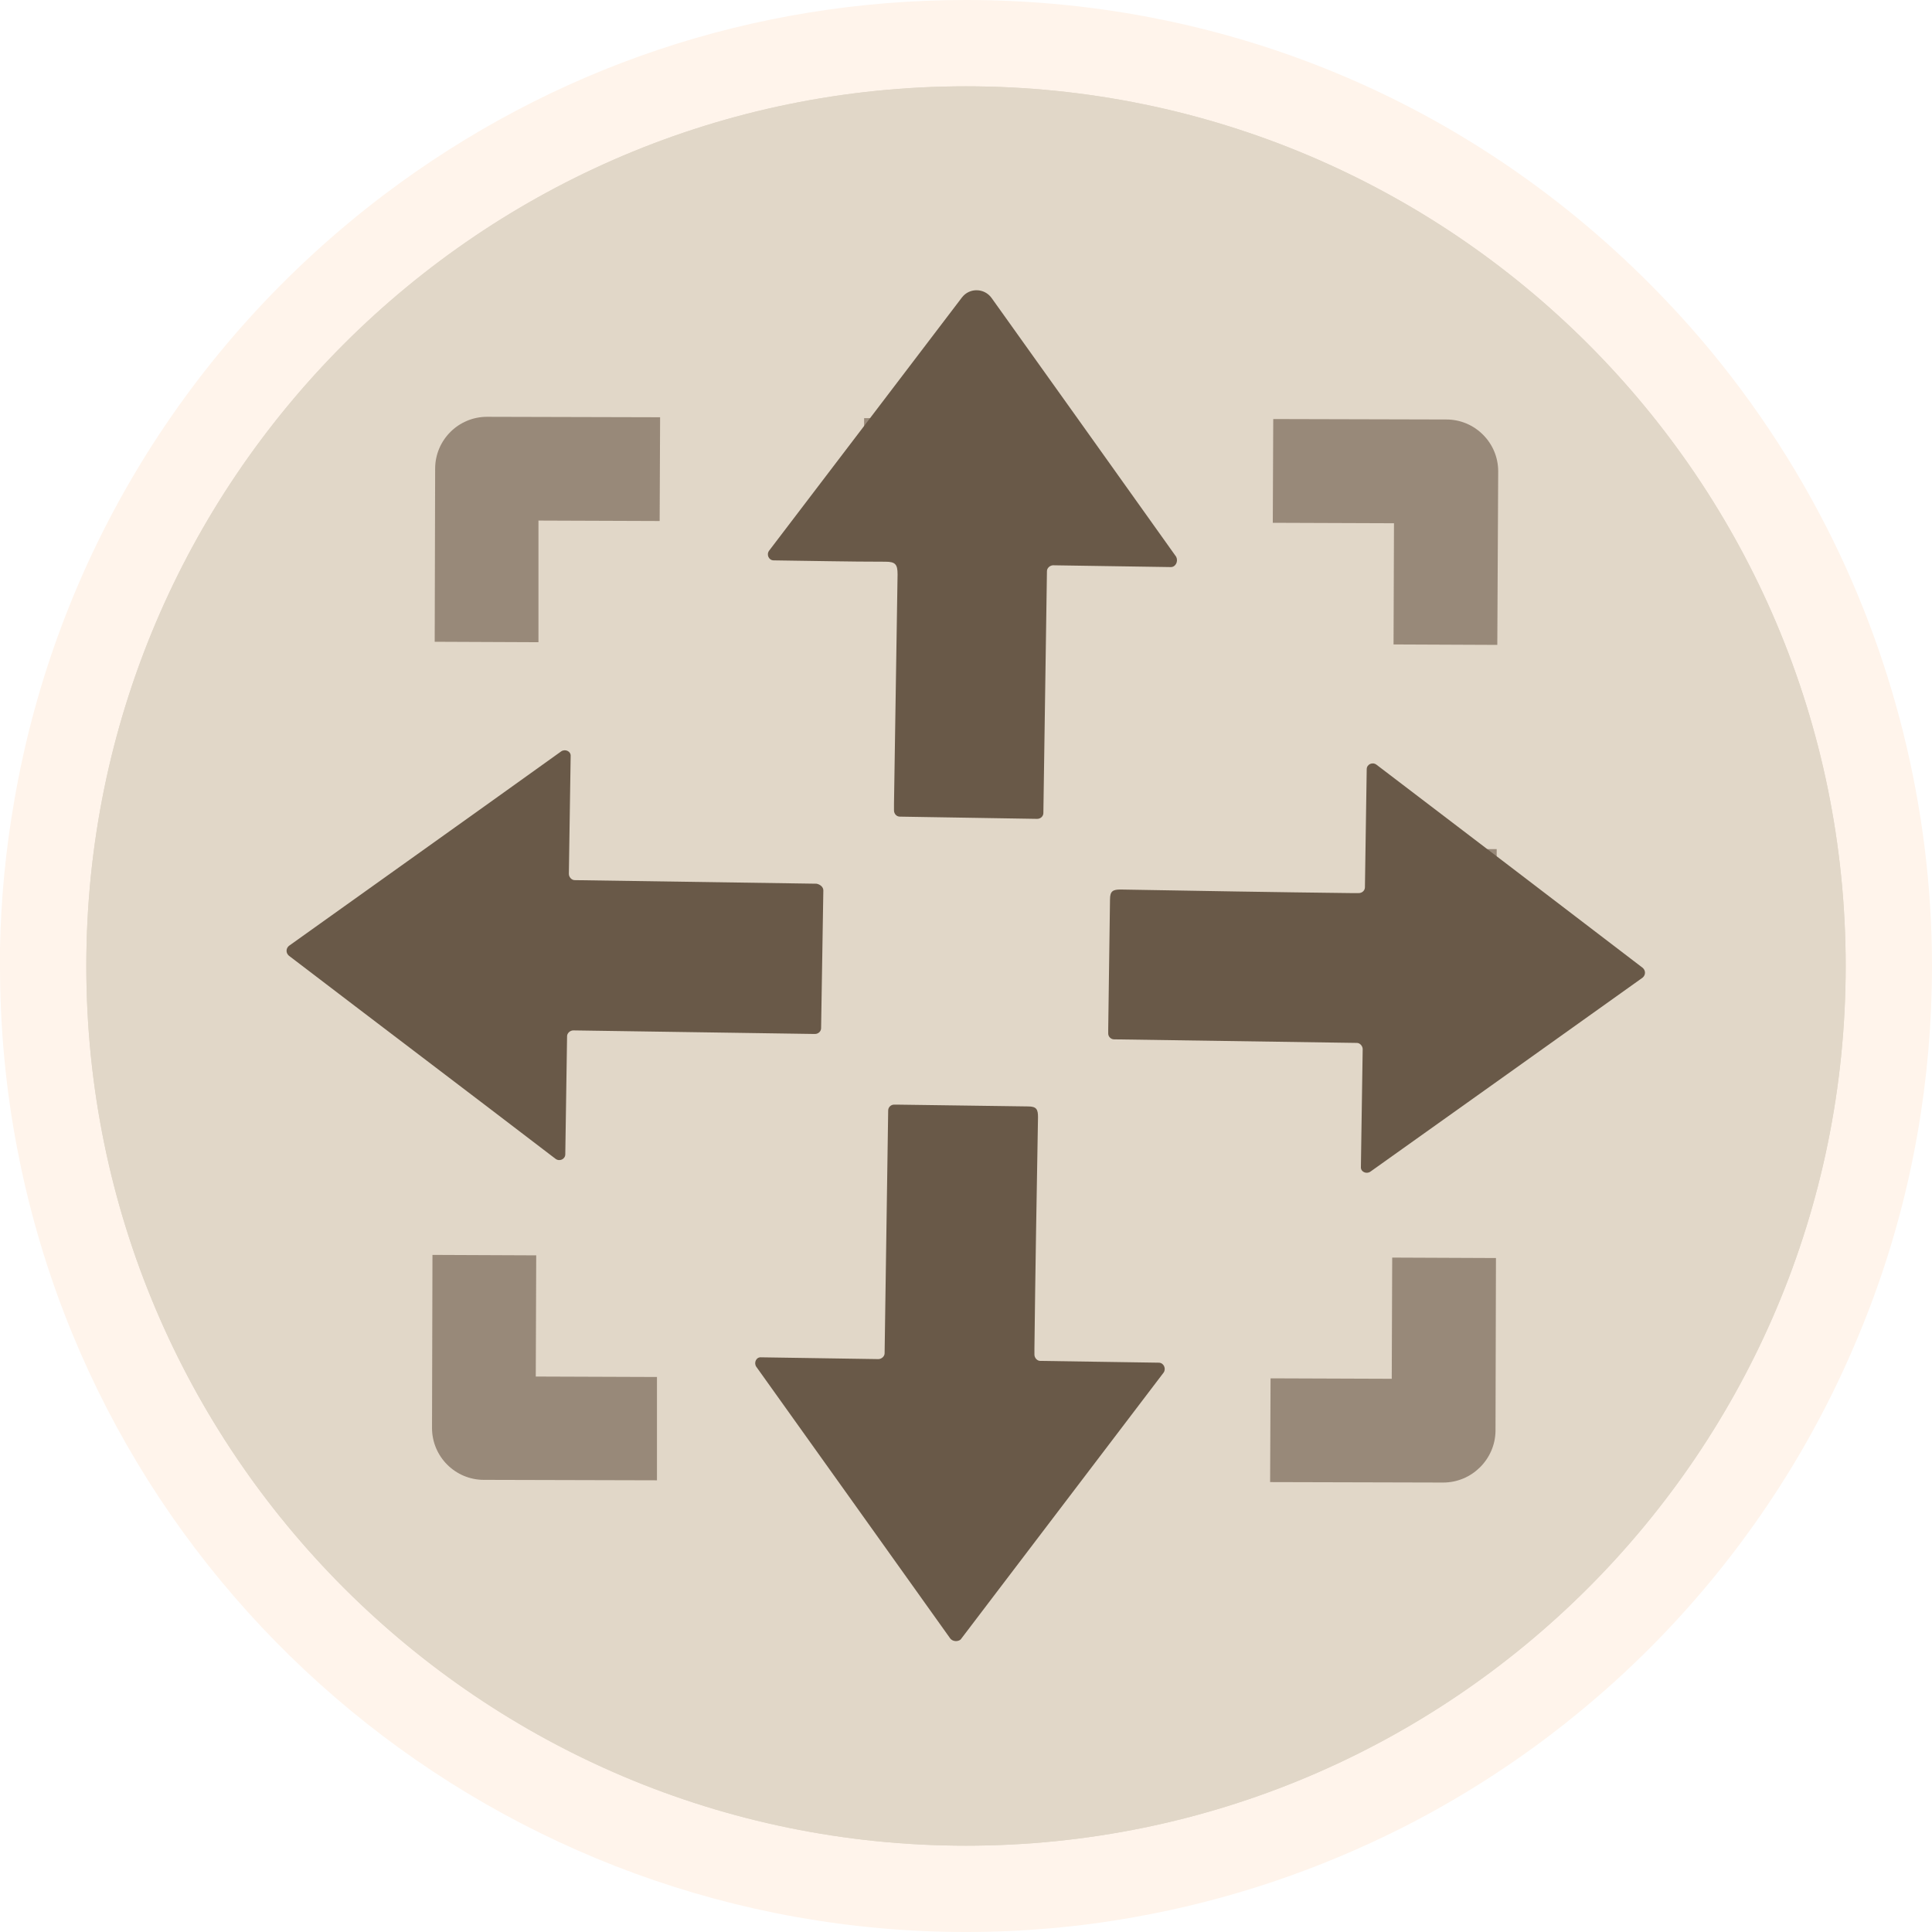
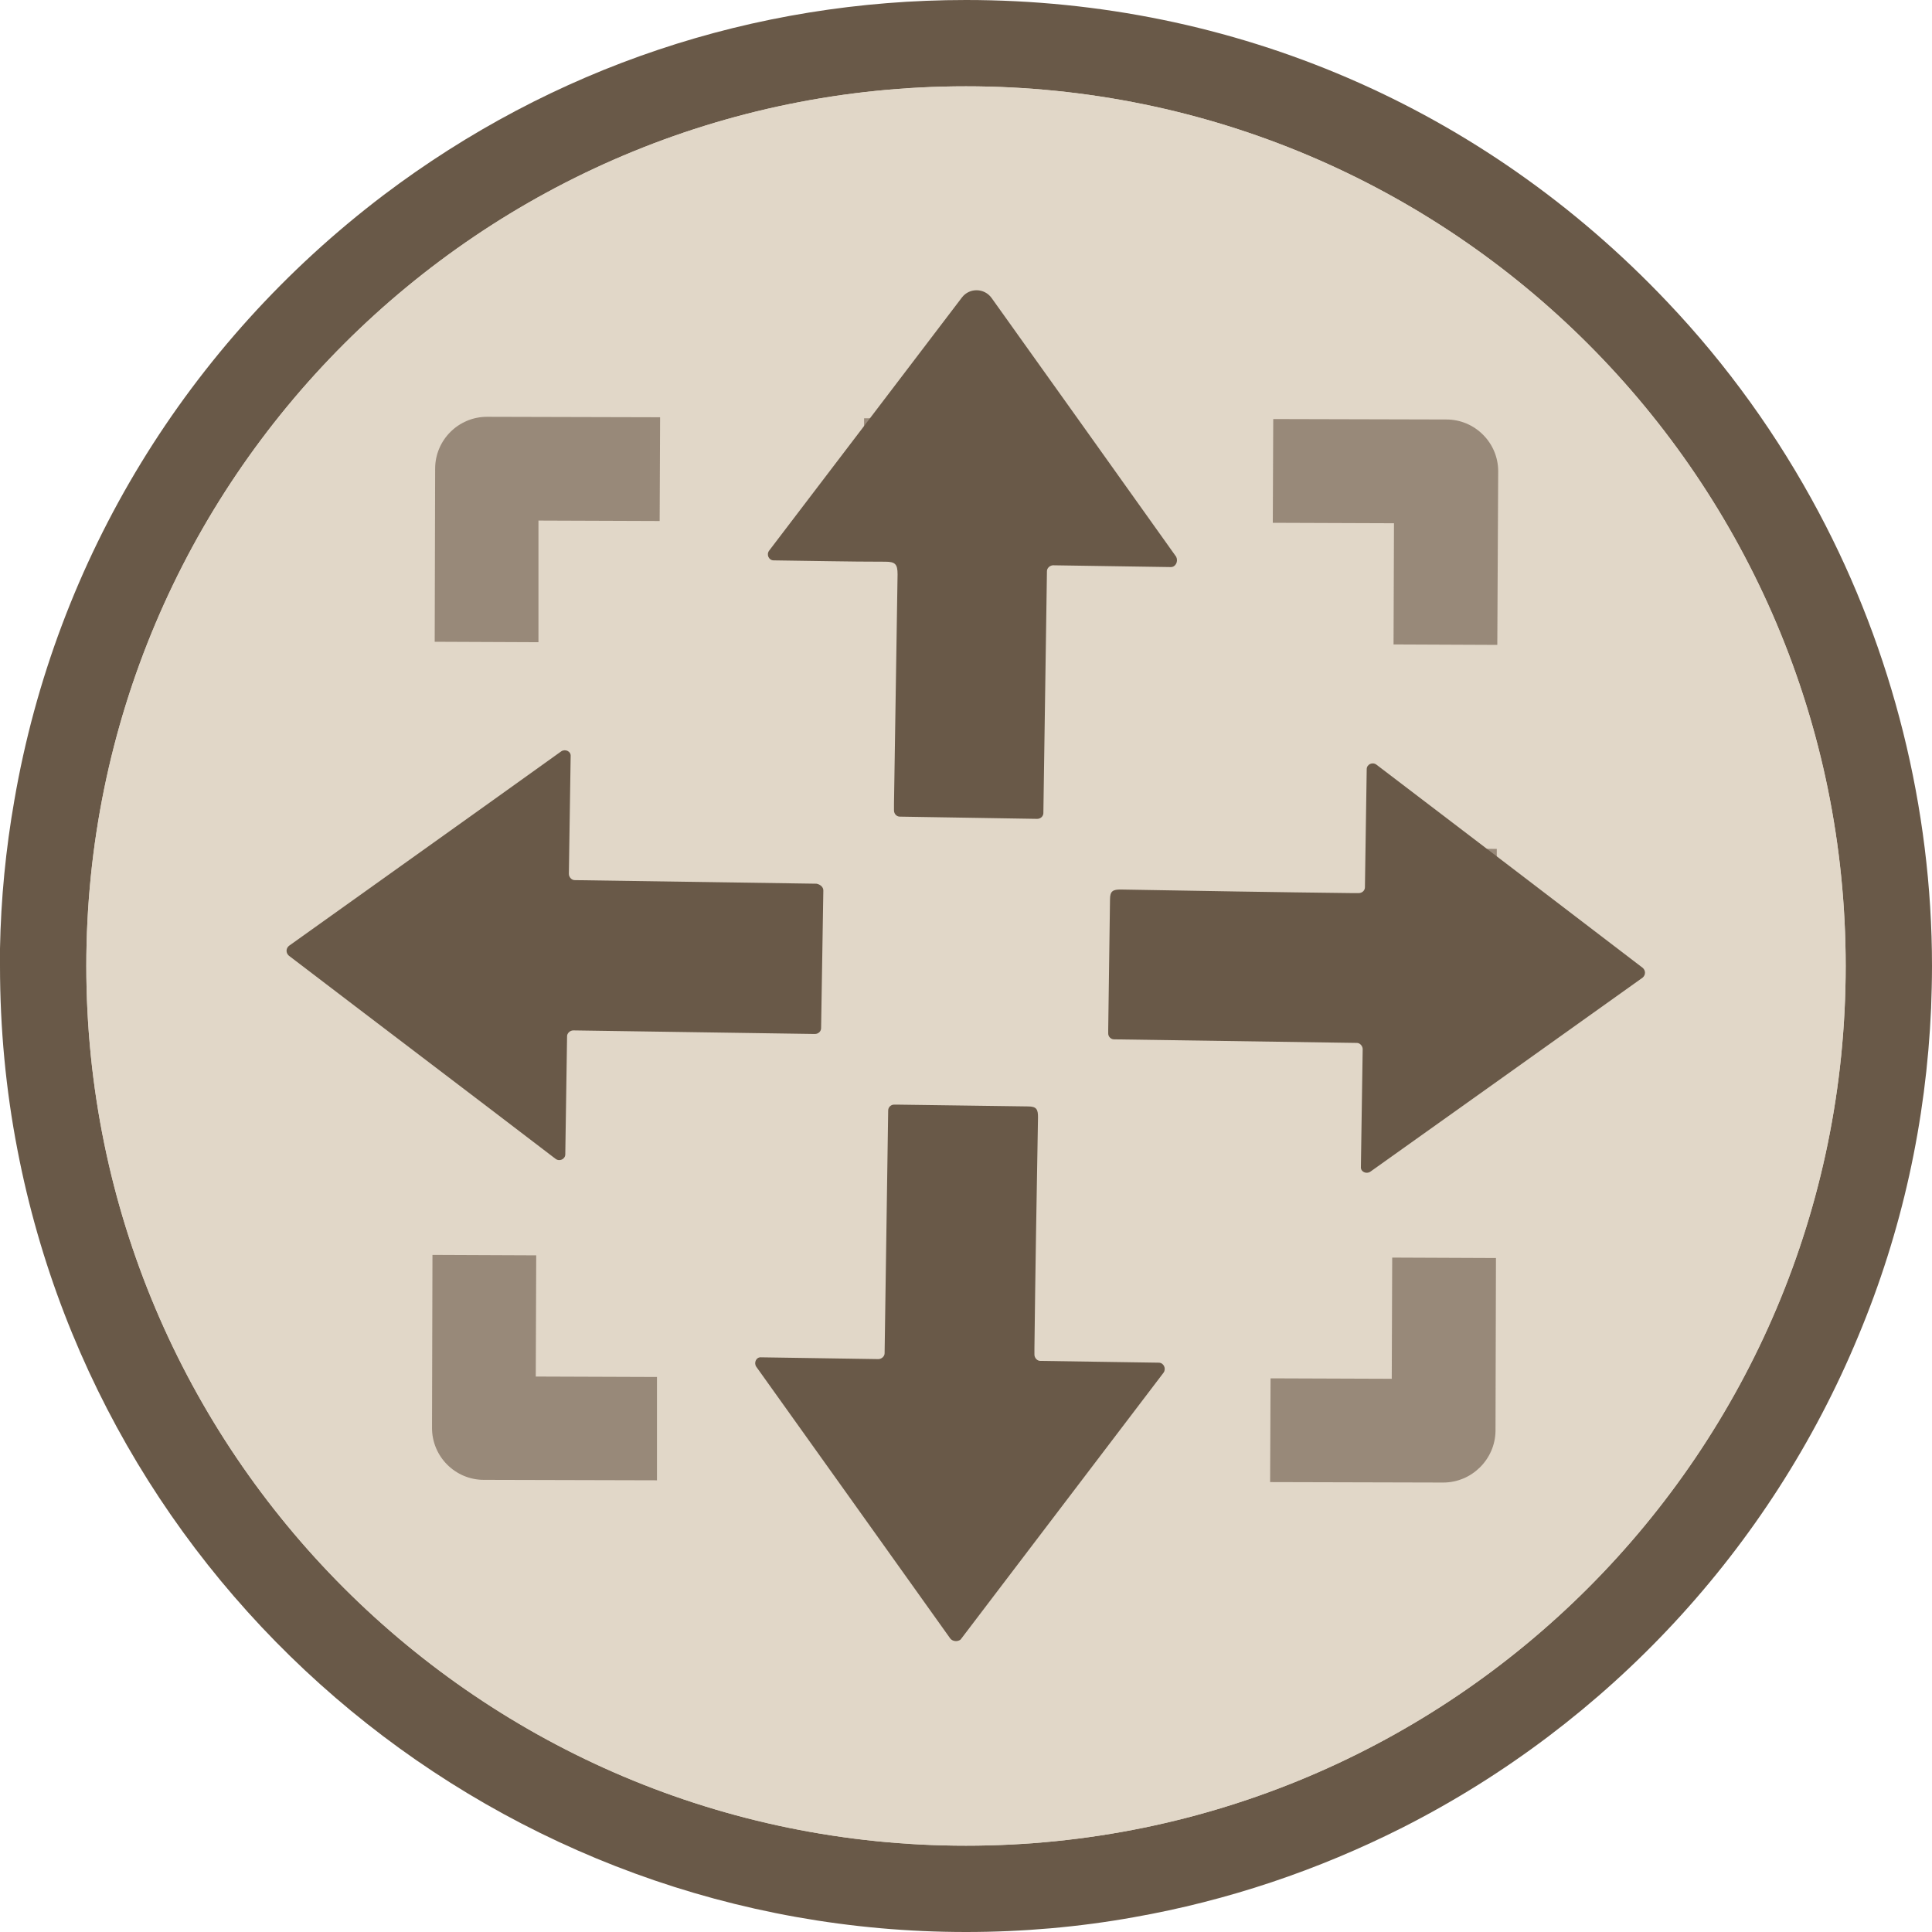
<svg xmlns="http://www.w3.org/2000/svg" xmlns:xlink="http://www.w3.org/1999/xlink" version="1.1" id="Layer_1" x="0px" y="0px" viewBox="0 0 432 432" style="enable-background:new 0 0 432 432;" xml:space="preserve">
  <style type="text/css">
- 	.st0{clip-path:url(#SVGID_00000070083059538122766090000010344810237233944988_);}
- 	.st1{fill:#FFF4EB;}
- 	.st2{clip-path:url(#SVGID_00000065039527074524869150000003102385453690947476_);}
- 	.st3{fill:#E1D7C8;}
- 	.st4{opacity:0.74;}
- 	.st5{fill:#7F6D5D;}
- 	.st6{fill:#695948;}
+ 	.st0{fill:none;}
+ 	.st1{fill:#695948;}
+ 	.st2{fill:#E1D7C8;}
+ 	.st3{clip-path:url(#SVGID_00000168093915276598640130000014957101084587914379_);}
+ 	.st4{clip-path:url(#SVGID_00000084529503486026339980000000377807807567226776_);}
+ 	.st5{clip-path:url(#SVGID_00000086668722115621477640000012766948359564146622_);}
+ 	.st6{clip-path:url(#SVGID_00000176030699707938328120000014254798392330216591_);}
+ 	.st7{clip-path:url(#SVGID_00000046321878698340561440000001022963189547850929_);}
+ 	.st8{clip-path:url(#SVGID_00000128467012115255160980000006819192465722662829_);}
+ 	.st9{opacity:0.74;}
+ 	.st10{fill:#7F6D5D;}
</style>
+   <path class="st0" d="M216,432C112.6,432,23.4,358.4,3.9,257.1C1.3,243.7,0,229.9,0,216c0-1.3,0-2.6,0-3.9C0.2,201,1.3,189.8,3.2,179  c9.3-54,38.7-102.1,82.6-135.4C123.5,15.1,168.5,0,216,0c59.9,0,115.6,24,156.8,67.5c13.4,14.1,24.8,30,33.9,47.1l0,0  c16.5,31,25.3,66.1,25.3,101.4c0,3.4-0.1,6.4-0.2,9.4c-1.1,25.3-6.5,50-16.3,73.4c-19.7,47.5-55.9,86.5-101.8,109.8  c-19,9.6-39.2,16.4-60.2,20.1C241.3,430.9,228.6,432,216,432z" />
  <g>
-     <defs>
-       <path id="SVGID_1_" d="M216,432C112.6,432,23.4,358.4,3.9,257.1C1.3,243.7,0,229.9,0,216c0-1.3,0-2.6,0-3.9    C0.2,201,1.3,189.8,3.2,179c9.3-54,38.7-102.1,82.6-135.4C123.5,15.1,168.5,0,216,0c59.9,0,115.6,24,156.8,67.5    c13.4,14.1,24.8,30,33.9,47.1l0,0c16.5,31,25.3,66.1,25.3,101.4c0,3.4-0.1,6.4-0.2,9.4c-1.1,25.3-6.5,50-16.3,73.4    c-19.7,47.5-55.9,86.5-101.8,109.8c-19,9.6-39.2,16.4-60.2,20.1C241.3,430.9,228.6,432,216,432z" />
-     </defs>
-     <clipPath id="SVGID_00000026861894888097717560000000415891094798964895_">
-       <use xlink:href="#SVGID_1_" style="overflow:visible;" />
-     </clipPath>
-     <g style="clip-path:url(#SVGID_00000026861894888097717560000000415891094798964895_);">
+     <path class="st1" d="M216,432C112.6,432,23.4,358.4,3.9,257.1C1.3,243.7,0,229.9,0,216c0-1.3,0-2.6,0-3.9   C0.2,201,1.3,189.8,3.2,179c9.3-54,38.7-102.1,82.6-135.4C123.5,15.1,168.5,0,216,0c59.9,0,115.6,24,156.8,67.5   c13.4,14.1,24.8,30,33.9,47.1l0,0c16.5,31,25.3,66.1,25.3,101.4c0,3.4-0.1,6.4-0.2,9.4c-1.1,25.3-6.5,50-16.3,73.4   c-19.7,47.5-55.9,86.5-101.8,109.8c-19,9.6-39.2,16.4-60.2,20.1C241.3,430.9,228.6,432,216,432z M216,38.7   c-39,0-75.9,12.4-106.8,35.8C73,101.8,48.9,141.3,41.3,185.6c-1.6,8.9-2.4,18-2.6,27.3c0,1.1,0,2.1,0,3.1c0,11.4,1.1,22.8,3.2,33.8   c16,83.2,89.3,143.6,174.1,143.6c10.4,0,20.8-0.9,30.8-2.7c17.2-3,33.8-8.6,49.4-16.5c37.7-19.2,67.4-51.2,83.7-90.2   c8-19.2,12.4-39.4,13.3-60.2c0.1-2.5,0.2-5,0.2-7.7c0-29.1-7.2-57.8-20.7-83.2l0,0c-7.5-14.1-16.8-27.1-27.8-38.7   C310.9,58.3,265.2,38.7,216,38.7z" />
+   </g>
+   <g>
+     <g>
      <g>
-         <path class="st1" d="M216,432C112.6,432,23.4,358.4,3.9,257.1C1.3,243.7,0,229.9,0,216c0-1.3,0-2.6,0-3.9     C0.2,201,1.3,189.8,3.2,179c9.3-54,38.7-102.1,82.6-135.4C123.5,15.1,168.5,0,216,0c59.9,0,115.6,24,156.8,67.5     c13.4,14.1,24.8,30,33.9,47.1l0,0c16.5,31,25.3,66.1,25.3,101.4c0,3.4-0.1,6.4-0.2,9.4c-1.1,25.3-6.5,50-16.3,73.4     c-19.7,47.5-55.9,86.5-101.8,109.8c-19,9.6-39.2,16.4-60.2,20.1C241.3,430.9,228.6,432,216,432z M216,38.7     c-39,0-75.9,12.4-106.8,35.8C73,101.8,48.9,141.3,41.3,185.6c-1.6,8.9-2.4,18-2.6,27.3c0,1.1,0,2.1,0,3.1     c0,11.4,1.1,22.8,3.2,33.8c16,83.2,89.3,143.6,174.1,143.6c10.4,0,20.8-0.9,30.8-2.7c17.2-3,33.8-8.6,49.4-16.5     c37.7-19.2,67.4-51.2,83.7-90.2c8-19.2,12.4-39.4,13.3-60.2c0.1-2.5,0.2-5,0.2-7.7c0-29.1-7.2-57.8-20.7-83.2l0,0     c-7.5-14.1-16.8-27.1-27.8-38.7C310.9,58.3,265.2,38.7,216,38.7z" />
+         <circle id="SVGID_00000098939383356629479740000016985039702790973101_" class="st2" cx="216" cy="216" r="196.7" />
+       </g>
+       <g>
+         <defs>
+           <circle id="SVGID_1_" cx="216" cy="216" r="196.7" />
+         </defs>
+         <clipPath id="SVGID_00000027588949486290472010000011142206381756529826_">
+           <use xlink:href="#SVGID_1_" style="overflow:visible;" />
+         </clipPath>
+         <g style="clip-path:url(#SVGID_00000027588949486290472010000011142206381756529826_);">
+           <circle class="st2" cx="216" cy="216" r="196.7" />
+         </g>
+       </g>
+       <g>
+         <defs>
+           <circle id="SVGID_00000183232656743464651830000009370861261361727130_" cx="216" cy="216" r="196.7" />
+         </defs>
+         <clipPath id="SVGID_00000121977911229630211550000006040866225720339073_">
+           <use xlink:href="#SVGID_00000183232656743464651830000009370861261361727130_" style="overflow:visible;" />
+         </clipPath>
+         <g style="clip-path:url(#SVGID_00000121977911229630211550000006040866225720339073_);">
+           <path class="st2" d="M216.9,344.1L198.3,104l90.6-7c3.4-0.3,6.3,2.6,6,6l-5.1,0.5l-12.4,222c-0.6,8.1-7.1,14.5-15.2,15.1      L216.9,344.1z" />
+         </g>
+       </g>
+       <g>
+         <defs>
+           <circle id="SVGID_00000034801030408667906460000016192190493359660675_" cx="216" cy="216" r="196.7" />
+         </defs>
+         <clipPath id="SVGID_00000079451335871217414810000001448880906248913552_">
+           <use xlink:href="#SVGID_00000034801030408667906460000016192190493359660675_" style="overflow:visible;" />
+         </clipPath>
+         <g style="clip-path:url(#SVGID_00000079451335871217414810000001448880906248913552_);">
+           <path class="st2" d="M234.2,342.7l-18.6-240.1l-90.6,7c-3.4,0.3-5.8,3.5-5,6.9l5.1-0.3l46.5,217.4c1.9,7.9,9.2,13.3,17.3,12.6      L234.2,342.7z" />
+         </g>
+       </g>
+       <g>
+         <defs>
+           <circle id="SVGID_00000076594911885605520840000000213257017708042669_" cx="216" cy="216" r="196.7" />
+         </defs>
+         <clipPath id="SVGID_00000155860781551270602890000005683161799481631677_">
+           <use xlink:href="#SVGID_00000076594911885605520840000000213257017708042669_" style="overflow:visible;" />
+         </clipPath>
+         <g style="clip-path:url(#SVGID_00000155860781551270602890000005683161799481631677_);">
+           <path class="st2" d="M133.5,117.3l43.7,204.1c1.8,7.4,8.7,12.4,16.3,11.9L210,332c4.1-0.3,7.1-4.2,6.2-8.3l-41.4-204.9      c-0.5-2.7-3-4.5-5.7-4.3L133.5,117.3z" />
+         </g>
+       </g>
+       <g>
+         <defs>
+           <circle id="SVGID_00000077305022062186171110000007668623020988881538_" cx="216" cy="216" r="196.7" />
+         </defs>
+         <clipPath id="SVGID_00000028308075532690097940000002243412066014224517_">
+           <use xlink:href="#SVGID_00000077305022062186171110000007668623020988881538_" style="overflow:visible;" />
+         </clipPath>
+         <g style="clip-path:url(#SVGID_00000028308075532690097940000002243412066014224517_);">
+           <path class="st2" d="M284.7,274.7c-17.6,3-37.3,5.4-58.8,6.6c-24.7,1.4-47.4,1-67.4-0.4c-8.2-35.4-16.4-70.8-24.6-106.2      c23.6-4.4,50.5-8.1,80.3-9.9c28.2-1.7,54-1.4,77,0C289,201.4,286.8,238,284.7,274.7z" />
+         </g>
+       </g>
+       <g>
+         <defs>
+           <circle id="SVGID_00000133503276920259154250000010681582254507679153_" cx="216" cy="216" r="196.7" />
+         </defs>
+         <clipPath id="SVGID_00000038371728139914150210000007626585158392726195_">
+           <use xlink:href="#SVGID_00000133503276920259154250000010681582254507679153_" style="overflow:visible;" />
+         </clipPath>
+         <g style="clip-path:url(#SVGID_00000038371728139914150210000007626585158392726195_);">
+           <path class="st2" d="M215.2,187.8l11.4,18c0.5,0.8,1.4,1.3,2.4,1.4l21.3,0.8c2.5,0.1,3.7,3,2.2,4.9l-13.6,16.4      c-0.6,0.8-0.8,1.8-0.6,2.7l5.8,20.5c0.7,2.4-1.7,4.5-3.9,3.6l-19.8-7.9c-0.9-0.4-1.9-0.3-2.7,0.3L200,260.4      c-2,1.4-4.8-0.2-4.6-2.7l1.4-21.3c0.1-1-0.4-1.9-1.1-2.5l-16.8-13.2c-1.9-1.5-1.3-4.6,1.1-5.2l20.7-5.3c0.9-0.2,1.7-0.9,2-1.8      l7.4-20C210.7,186.1,213.8,185.8,215.2,187.8z" />
+         </g>
+       </g>
+     </g>
+     <g>
+       <g class="st9">
+         <g>
+           <path class="st10" d="M322.7,331.5L322.7,331.5l-38.7-0.1l0.1-23.2l27.1,0.1l0.1-27.1l23.2,0.1l-0.1,38.7      C334.3,326.3,329.1,331.5,322.7,331.5z" />
+         </g>
+         <g>
+           <rect x="203.9" y="296.7" transform="matrix(2.700151e-03 -1 1 2.700151e-03 -104.6501 534.1572)" class="st10" width="23.2" height="45.7" />
+         </g>
+         <g>
+           <path class="st10" d="M146.9,331l-38.7-0.1c-6.4,0-11.6-5.2-11.6-11.6l0.1-38.7l23.2,0.1l-0.1,27.1l27.1,0.1V331z" />
+         </g>
+         <g>
+           <rect x="85.8" y="200.5" transform="matrix(2.604149e-03 -1 1 2.604149e-03 -103.7898 320.1781)" class="st10" width="45.7" height="23.2" />
+         </g>
+         <g>
+           <path class="st10" d="M120.4,143.6l-23.2-0.1l0.1-38.7c0-6.4,5.2-11.6,11.6-11.6l0,0l38.7,0.1l-0.1,23.2l-27.1-0.1L120.4,143.6z      " />
+         </g>
+         <g>
+           <rect x="204.4" y="82.3" transform="matrix(2.755255e-03 -1 1 2.755255e-03 110.2853 320.9026)" class="st10" width="23.2" height="45.7" />
+         </g>
+         <g>
+           <path class="st10" d="M334.8,144.2l-23.2-0.1l0.1-27.1l-27.1-0.1l0.1-23.2l38.7,0.1c3.1,0,6,1.2,8.2,3.4      c2.2,2.2,3.4,5.1,3.4,8.2L334.8,144.2z" />
+         </g>
+         <g>
+           <rect x="300.2" y="201.1" transform="matrix(2.821158e-03 -1 1 2.821158e-03 109.4099 535.0792)" class="st10" width="45.7" height="23.2" />
+         </g>
      </g>
      <g>
        <g>
-           <defs>
-             <circle id="SVGID_00000098939383356629479740000016985039702790973101_" cx="216" cy="216" r="196.7" />
-           </defs>
-           <use xlink:href="#SVGID_00000098939383356629479740000016985039702790973101_" style="overflow:visible;fill:#E1D7C8;" />
-           <clipPath id="SVGID_00000183931313765774400760000001649592194766620805_">
-             <use xlink:href="#SVGID_00000098939383356629479740000016985039702790973101_" style="overflow:visible;" />
-           </clipPath>
-           <g style="clip-path:url(#SVGID_00000183931313765774400760000001649592194766620805_);">
-             <circle class="st3" cx="216" cy="216" r="196.7" />
-           </g>
-           <g style="clip-path:url(#SVGID_00000183931313765774400760000001649592194766620805_);">
-             <path class="st3" d="M216.9,344.1l-18.6-240.1l90.6-7c3.4-0.3,6.3,2.6,6,6l-5.1,0.5l-12.4,222c-0.6,8.1-7.1,14.5-15.2,15.1       L216.9,344.1z" />
-           </g>
-           <g style="clip-path:url(#SVGID_00000183931313765774400760000001649592194766620805_);">
-             <path class="st3" d="M234.2,342.7l-18.6-240.1l-90.6,7c-3.4,0.3-5.8,3.5-5,6.9l5.1-0.3l46.5,217.4c1.9,7.9,9.2,13.3,17.3,12.6       L234.2,342.7z" />
-           </g>
-           <g style="clip-path:url(#SVGID_00000183931313765774400760000001649592194766620805_);">
-             <path class="st3" d="M133.5,117.3l43.7,204.1c1.8,7.4,8.7,12.4,16.3,11.9l16.5-1.3c4.1-0.3,7.1-4.2,6.2-8.3l-41.4-204.9       c-0.5-2.7-3-4.5-5.7-4.3L133.5,117.3z" />
-           </g>
-           <g style="clip-path:url(#SVGID_00000183931313765774400760000001649592194766620805_);">
-             <path class="st3" d="M284.7,274.7c-17.6,3-37.3,5.4-58.8,6.6c-24.7,1.4-47.4,1-67.4-0.4c-8.2-35.4-16.4-70.8-24.6-106.2       c23.6-4.4,50.5-8.1,80.3-9.9c28.2-1.7,54-1.4,77,0C289,201.4,286.8,238,284.7,274.7z" />
-           </g>
-           <g style="clip-path:url(#SVGID_00000183931313765774400760000001649592194766620805_);">
-             <path class="st3" d="M215.2,187.8l11.4,18c0.5,0.8,1.4,1.3,2.4,1.4l21.3,0.8c2.5,0.1,3.7,3,2.2,4.9l-13.6,16.4       c-0.6,0.8-0.8,1.8-0.6,2.7l5.8,20.5c0.7,2.4-1.7,4.5-3.9,3.6l-19.8-7.9c-0.9-0.4-1.9-0.3-2.7,0.3l-17.7,11.9       c-2,1.4-4.8-0.2-4.6-2.7l1.4-21.3c0.1-1-0.4-1.9-1.1-2.5l-16.8-13.2c-1.9-1.5-1.3-4.6,1.1-5.2l20.7-5.3c0.9-0.2,1.7-0.9,2-1.8       l7.4-20C210.7,186.1,213.8,185.8,215.2,187.8z" />
-           </g>
+           <path class="st1" d="M184.1,199.1l-0.5,30.8c0,0.7-0.6,1.3-1.4,1.3l-54-0.8c-0.7,0-1.4,0.6-1.4,1.3l-0.4,26.4      c0,1.1-1.3,1.7-2.2,1c-20-15.3-39.7-30.2-59.6-45.4c-0.7-0.6-0.7-1.6,0-2.2C84.9,197,105,182.7,125.5,168c0.9-0.6,2.2,0,2.1,1.1      l-0.4,26.3c0,0.7,0.6,1.4,1.3,1.4l54.1,0.8C183.5,197.8,184.1,198.4,184.1,199.1z" />
        </g>
        <g>
-           <g class="st4">
-             <g>
-               <path class="st5" d="M322.7,331.5C322.7,331.5,322.7,331.5,322.7,331.5l-38.7-0.1l0.1-23.2l27.1,0.1l0.1-27.1l23.2,0.1        l-0.1,38.7C334.3,326.3,329.1,331.5,322.7,331.5z" />
-             </g>
-             <g>
-               <rect x="203.9" y="296.7" transform="matrix(2.700161e-03 -1 1 2.700161e-03 -104.6562 534.1823)" class="st5" width="23.2" height="45.7" />
-             </g>
-             <g>
-               <path class="st5" d="M146.9,331l-38.7-0.1c-6.4,0-11.6-5.2-11.6-11.6l0.1-38.7l23.2,0.1l-0.1,27.1l27.1,0.1L146.9,331z" />
-             </g>
-             <g>
-               <rect x="85.7" y="200.5" transform="matrix(2.604158e-03 -1 1 2.604158e-03 -103.7711 320.1169)" class="st5" width="45.7" height="23.2" />
-             </g>
-             <g>
-               <path class="st5" d="M120.4,143.6l-23.2-0.1l0.1-38.7c0-6.4,5.2-11.6,11.6-11.6c0,0,0,0,0,0l38.7,0.1l-0.1,23.2l-27.1-0.1        L120.4,143.6z" />
-             </g>
-             <g>
-               <rect x="204.5" y="82.3" transform="matrix(2.755266e-03 -1 1 2.755266e-03 110.2912 320.9668)" class="st5" width="23.2" height="45.7" />
-             </g>
-             <g>
-               <path class="st5" d="M334.8,144.2l-23.2-0.1l0.1-27.1l-27.1-0.1l0.1-23.2l38.7,0.1c3.1,0,6,1.2,8.2,3.4        c2.2,2.2,3.4,5.1,3.4,8.2L334.8,144.2z" />
-             </g>
-             <g>
-               <rect x="300.1" y="201.1" transform="matrix(2.821169e-03 -1 1 2.821169e-03 109.3893 535.03)" class="st5" width="45.7" height="23.2" />
-             </g>
-           </g>
-           <g>
-             <g>
-               <path class="st6" d="M184.1,199.1l-0.5,30.8c0,0.7-0.6,1.3-1.4,1.3l-54-0.8c-0.7,0-1.4,0.6-1.4,1.3l-0.4,26.4        c0,1.1-1.3,1.7-2.2,1c-20-15.3-39.7-30.2-59.6-45.4c-0.7-0.6-0.7-1.6,0-2.2c20.3-14.5,40.4-28.8,60.9-43.5        c0.9-0.6,2.2,0,2.1,1.1l-0.4,26.3c0,0.7,0.6,1.4,1.3,1.4l54.1,0.8C183.5,197.8,184.1,198.4,184.1,199.1z" />
-             </g>
-             <g>
-               <path class="st6" d="M305.2,198.4l0.4-26.4c0-1.1,1.3-1.7,2.2-1c20,15.2,39.6,30.2,59.5,45.4c0.7,0.6,0.7,1.6,0,2.2        c-20.3,14.5-40.4,28.8-60.9,43.4c-0.9,0.6-2.2,0-2.1-1.1l0.4-26.3c0-0.7-0.6-1.4-1.3-1.4l-54.3-0.8c-0.7,0-1.3-0.6-1.3-1.3        c0-0.3,0-0.6,0-0.9c0.1-9.7,0.3-19.4,0.4-29.1c0-1.9,0.7-2.2,2.4-2.2c17.2,0.3,34.5,0.6,51.7,0.8c0.5,0,1,0,1.5,0        C304.6,199.7,305.2,199.1,305.2,198.4z" />
-             </g>
-             <g>
-               <path class="st6" d="M212.5,366.4c-14.5-20.3-28.8-40.4-43.4-60.8c-0.6-0.9,0-2.2,1.1-2.1l26.2,0.4c0.7,0,1.4-0.6,1.4-1.3        l0.8-54.3c0-0.7,0.6-1.3,1.3-1.3c0.3,0,0.6,0,0.9,0c9.7,0.1,19.4,0.3,29.1,0.4c1.9,0,2.2,0.7,2.2,2.4        c-0.3,17.2-0.6,34.5-0.8,51.7c0,0.5,0,0.9,0,1.4c0,0.7,0.6,1.4,1.3,1.4l26.5,0.4c1.1,0,1.7,1.3,1.1,2.2        c-15.3,20.1-30.2,39.7-45.4,59.7C214.2,367.1,213.1,367.1,212.5,366.4z" />
-             </g>
-             <g>
-               <path class="st6" d="M261.8,126.8l-26.3-0.4c-0.7,0-1.4,0.6-1.4,1.3l-0.8,54.1c0,0.7-0.6,1.3-1.4,1.3l-30.7-0.5        c-0.7,0-1.3-0.6-1.3-1.4c0-0.5,0-1,0-1.5c0.3-17.1,0.5-34.2,0.8-51.3c0-2.2-0.5-2.8-2.7-2.8c-8.3,0-16.7-0.2-25-0.3        c0,0,0,0,0,0c-1.1,0-1.7-1.3-1-2.2c14.5-19,28.7-37.7,43.1-56.6c1.7-2.2,5-2.1,6.6,0.1c13.8,19.3,27.4,38.4,41.3,57.9        C263.5,125.5,262.9,126.8,261.8,126.8z" />
-             </g>
-           </g>
+           <path class="st1" d="M305.2,198.4l0.4-26.4c0-1.1,1.3-1.7,2.2-1c20,15.2,39.6,30.2,59.5,45.4c0.7,0.6,0.7,1.6,0,2.2      c-20.3,14.5-40.4,28.8-60.9,43.4c-0.9,0.6-2.2,0-2.1-1.1l0.4-26.3c0-0.7-0.6-1.4-1.3-1.4l-54.3-0.8c-0.7,0-1.3-0.6-1.3-1.3      c0-0.3,0-0.6,0-0.9c0.1-9.7,0.3-19.4,0.4-29.1c0-1.9,0.7-2.2,2.4-2.2c17.2,0.3,34.5,0.6,51.7,0.8c0.5,0,1,0,1.5,0      C304.6,199.7,305.2,199.1,305.2,198.4z" />
+         </g>
+         <g>
+           <path class="st1" d="M212.5,366.4c-14.5-20.3-28.8-40.4-43.4-60.8c-0.6-0.9,0-2.2,1.1-2.1l26.2,0.4c0.7,0,1.4-0.6,1.4-1.3      l0.8-54.3c0-0.7,0.6-1.3,1.3-1.3c0.3,0,0.6,0,0.9,0c9.7,0.1,19.4,0.3,29.1,0.4c1.9,0,2.2,0.7,2.2,2.4      c-0.3,17.2-0.6,34.5-0.8,51.7c0,0.5,0,0.9,0,1.4c0,0.7,0.6,1.4,1.3,1.4l26.5,0.4c1.1,0,1.7,1.3,1.1,2.2      c-15.3,20.1-30.2,39.7-45.4,59.7C214.2,367.1,213.1,367.1,212.5,366.4z" />
+         </g>
+         <g>
+           <path class="st1" d="M261.8,126.8l-26.3-0.4c-0.7,0-1.4,0.6-1.4,1.3l-0.8,54.1c0,0.7-0.6,1.3-1.4,1.3l-30.7-0.5      c-0.7,0-1.3-0.6-1.3-1.4c0-0.5,0-1,0-1.5c0.3-17.1,0.5-34.2,0.8-51.3c0-2.2-0.5-2.8-2.7-2.8c-8.3,0-16.7-0.2-25-0.3l0,0      c-1.1,0-1.7-1.3-1-2.2c14.5-19,28.7-37.7,43.1-56.6c1.7-2.2,5-2.1,6.6,0.1c13.8,19.3,27.4,38.4,41.3,57.9      C263.5,125.5,262.9,126.8,261.8,126.8z" />
        </g>
      </g>
    </g>
  </g>
</svg>
